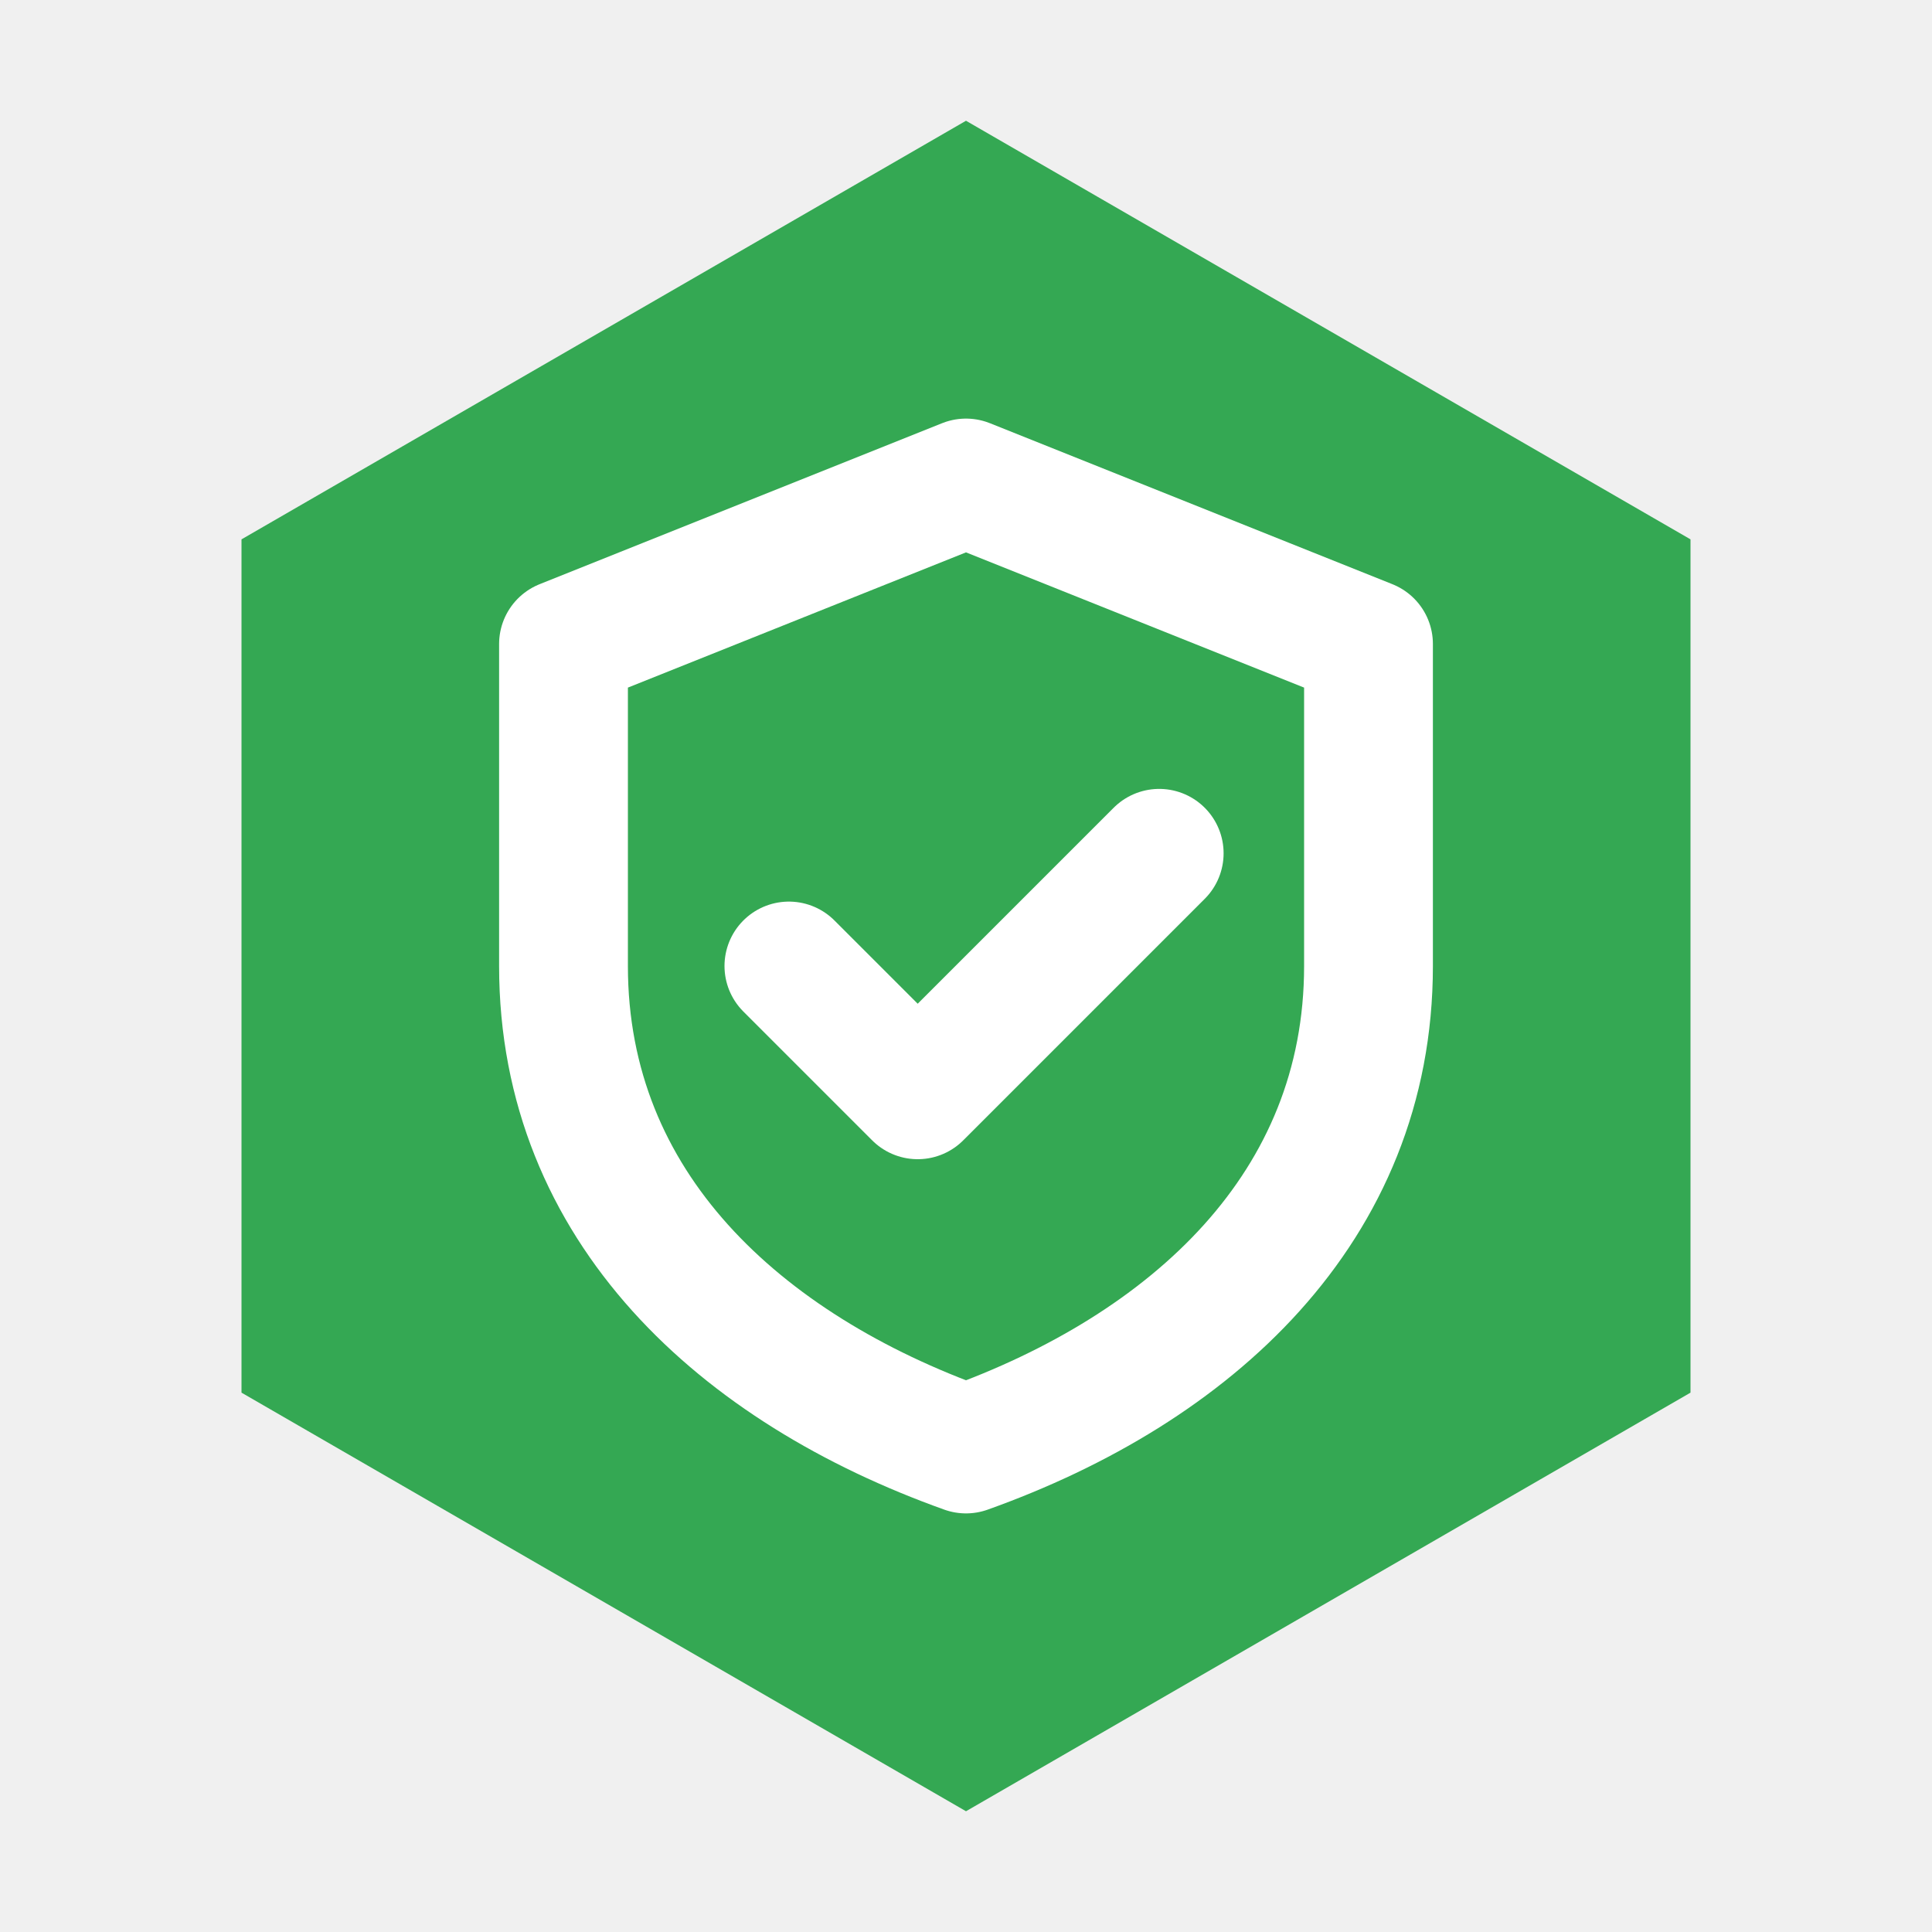
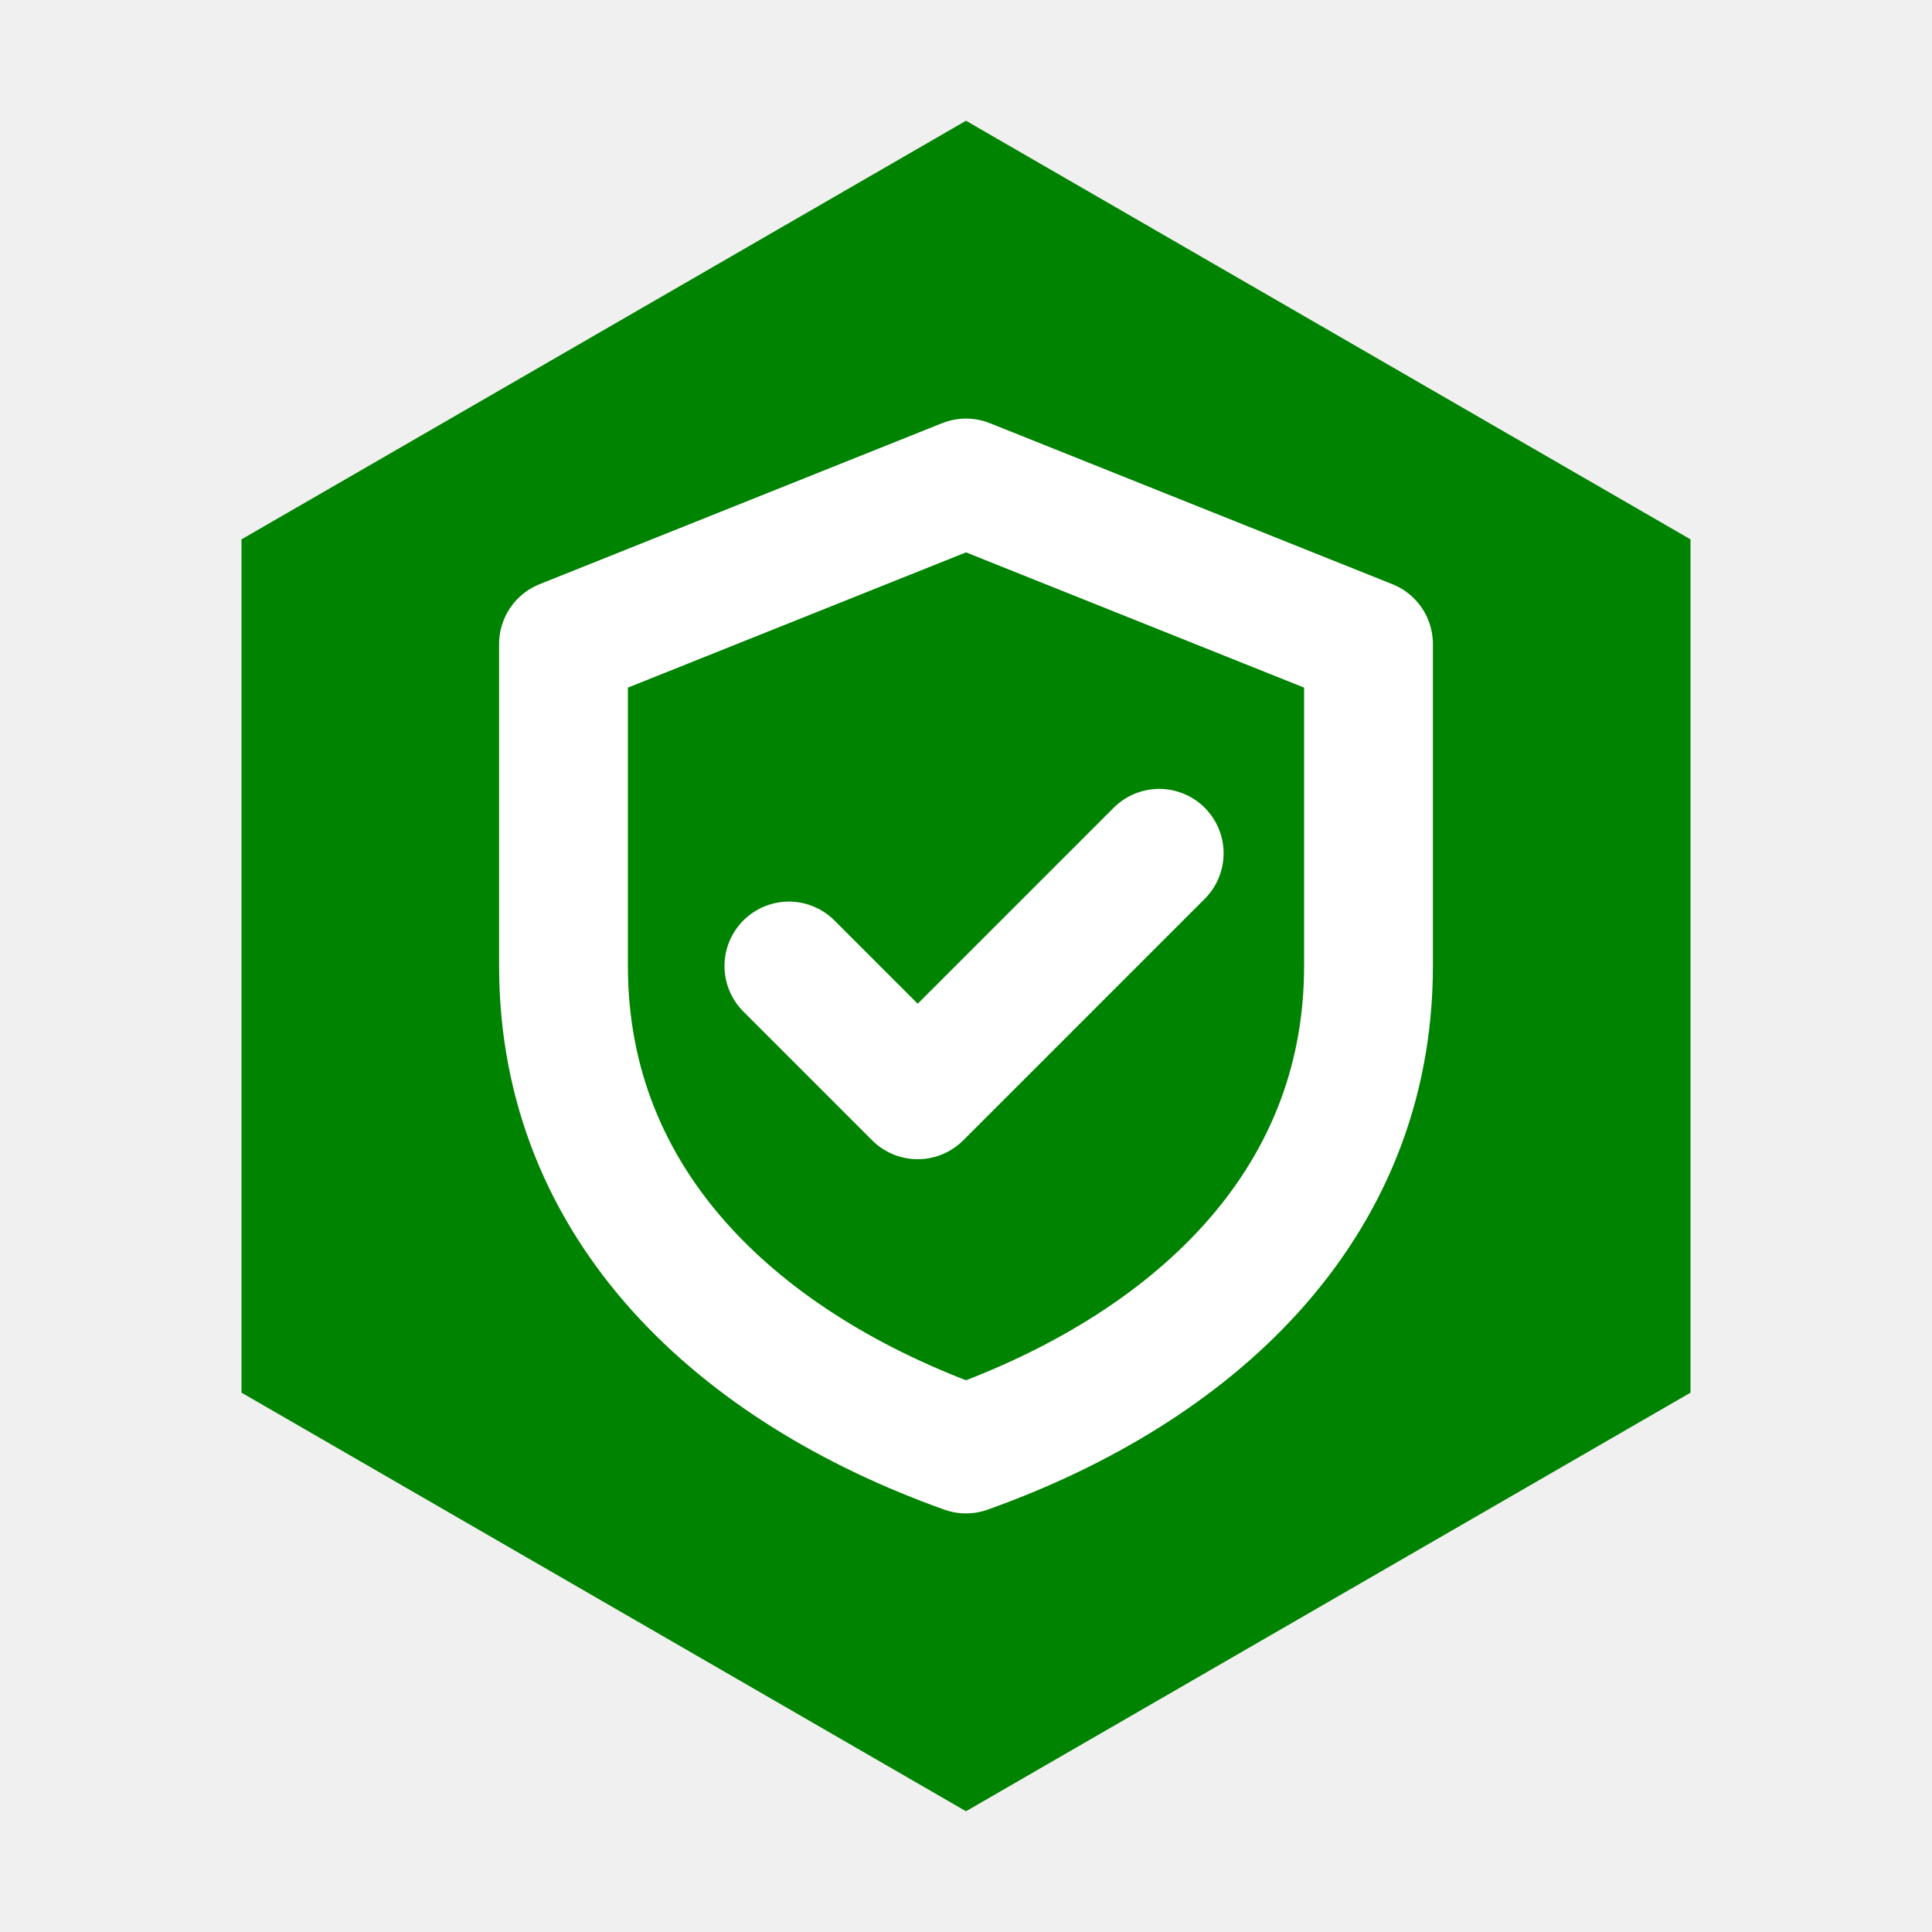
<svg xmlns="http://www.w3.org/2000/svg" viewBox="0 0 24 24" width="24" height="24">
-   <path d="M12 1.5l9 5.2v10.6l-9 5.2-9-5.2V6.7z" fill="#34A853" />
+   <path d="M12 1.5l9 5.2v10.6l-9 5.2-9-5.2V6.7z" fill="#008300" />
  <path d="M12 6l5 2v4c0 3-2.2 5-5 6-2.8-1-5-3-5-6V8z" stroke="#fff" stroke-width="1.6" stroke-linecap="round" stroke-linejoin="round" fill="none" />
  <path d="M9.8 12l1.6 1.6 3-3" stroke="#fff" stroke-width="1.6" stroke-linecap="round" stroke-linejoin="round" fill="none" />
</svg>
